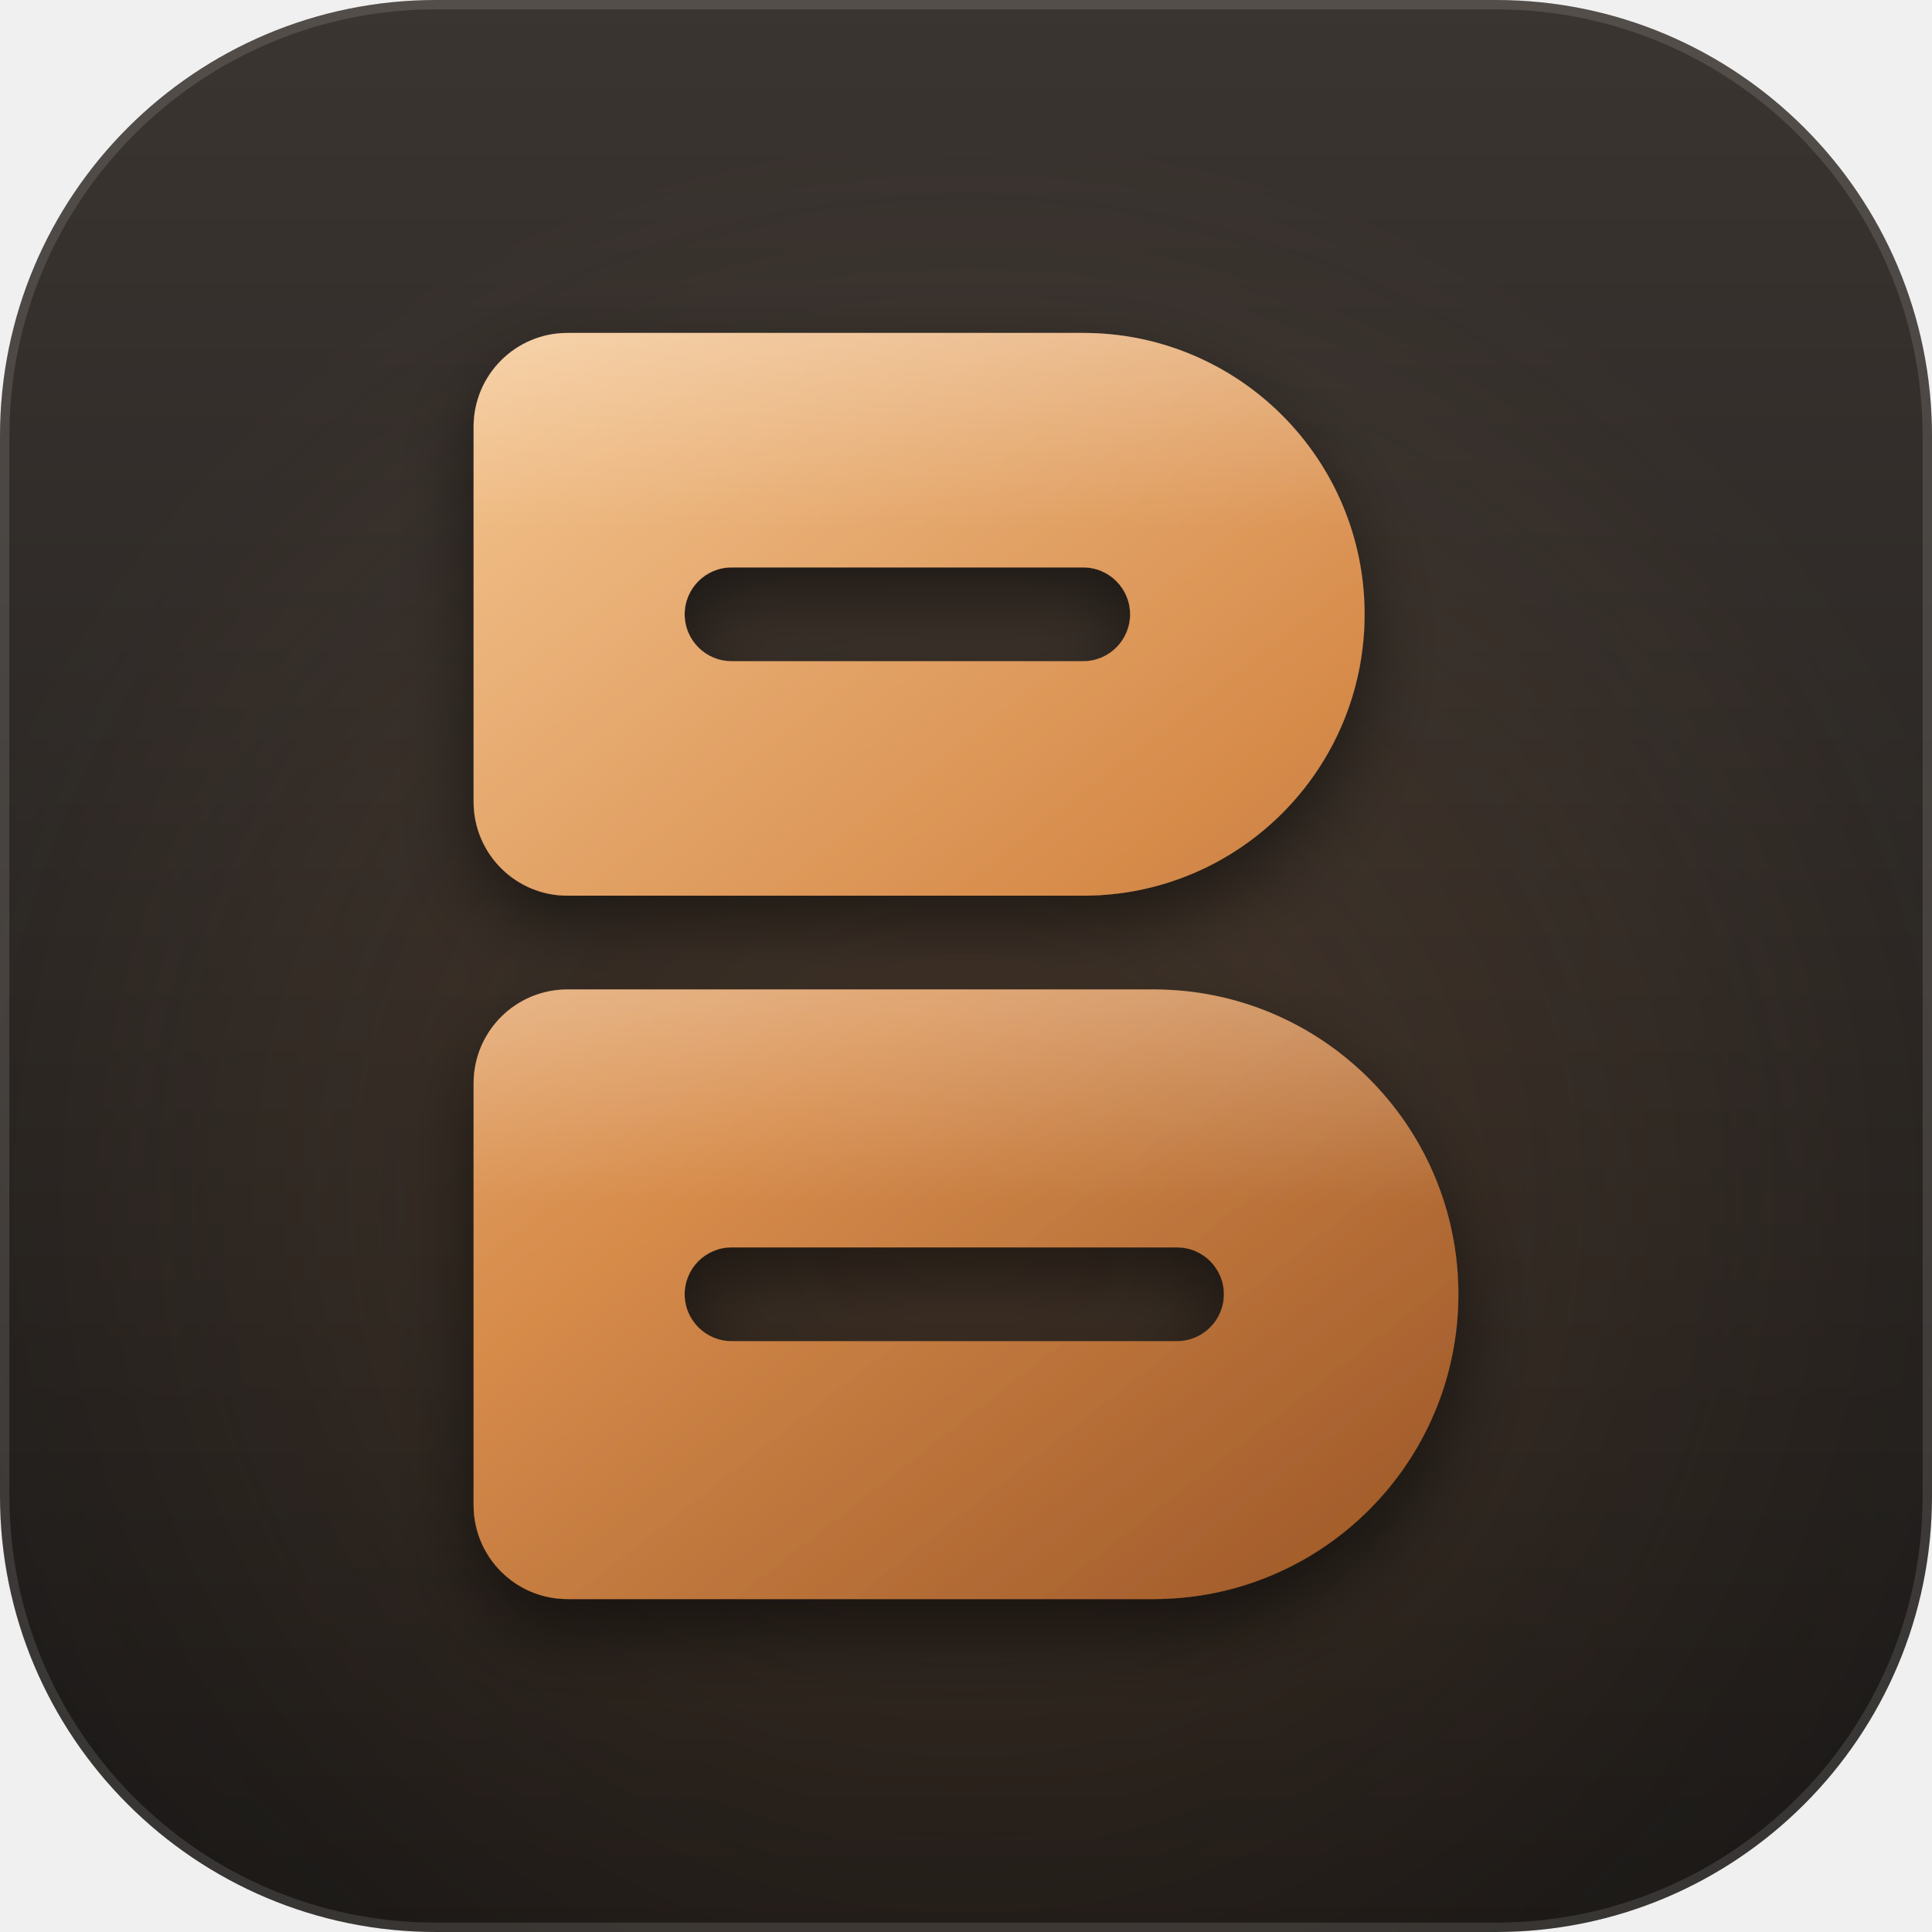
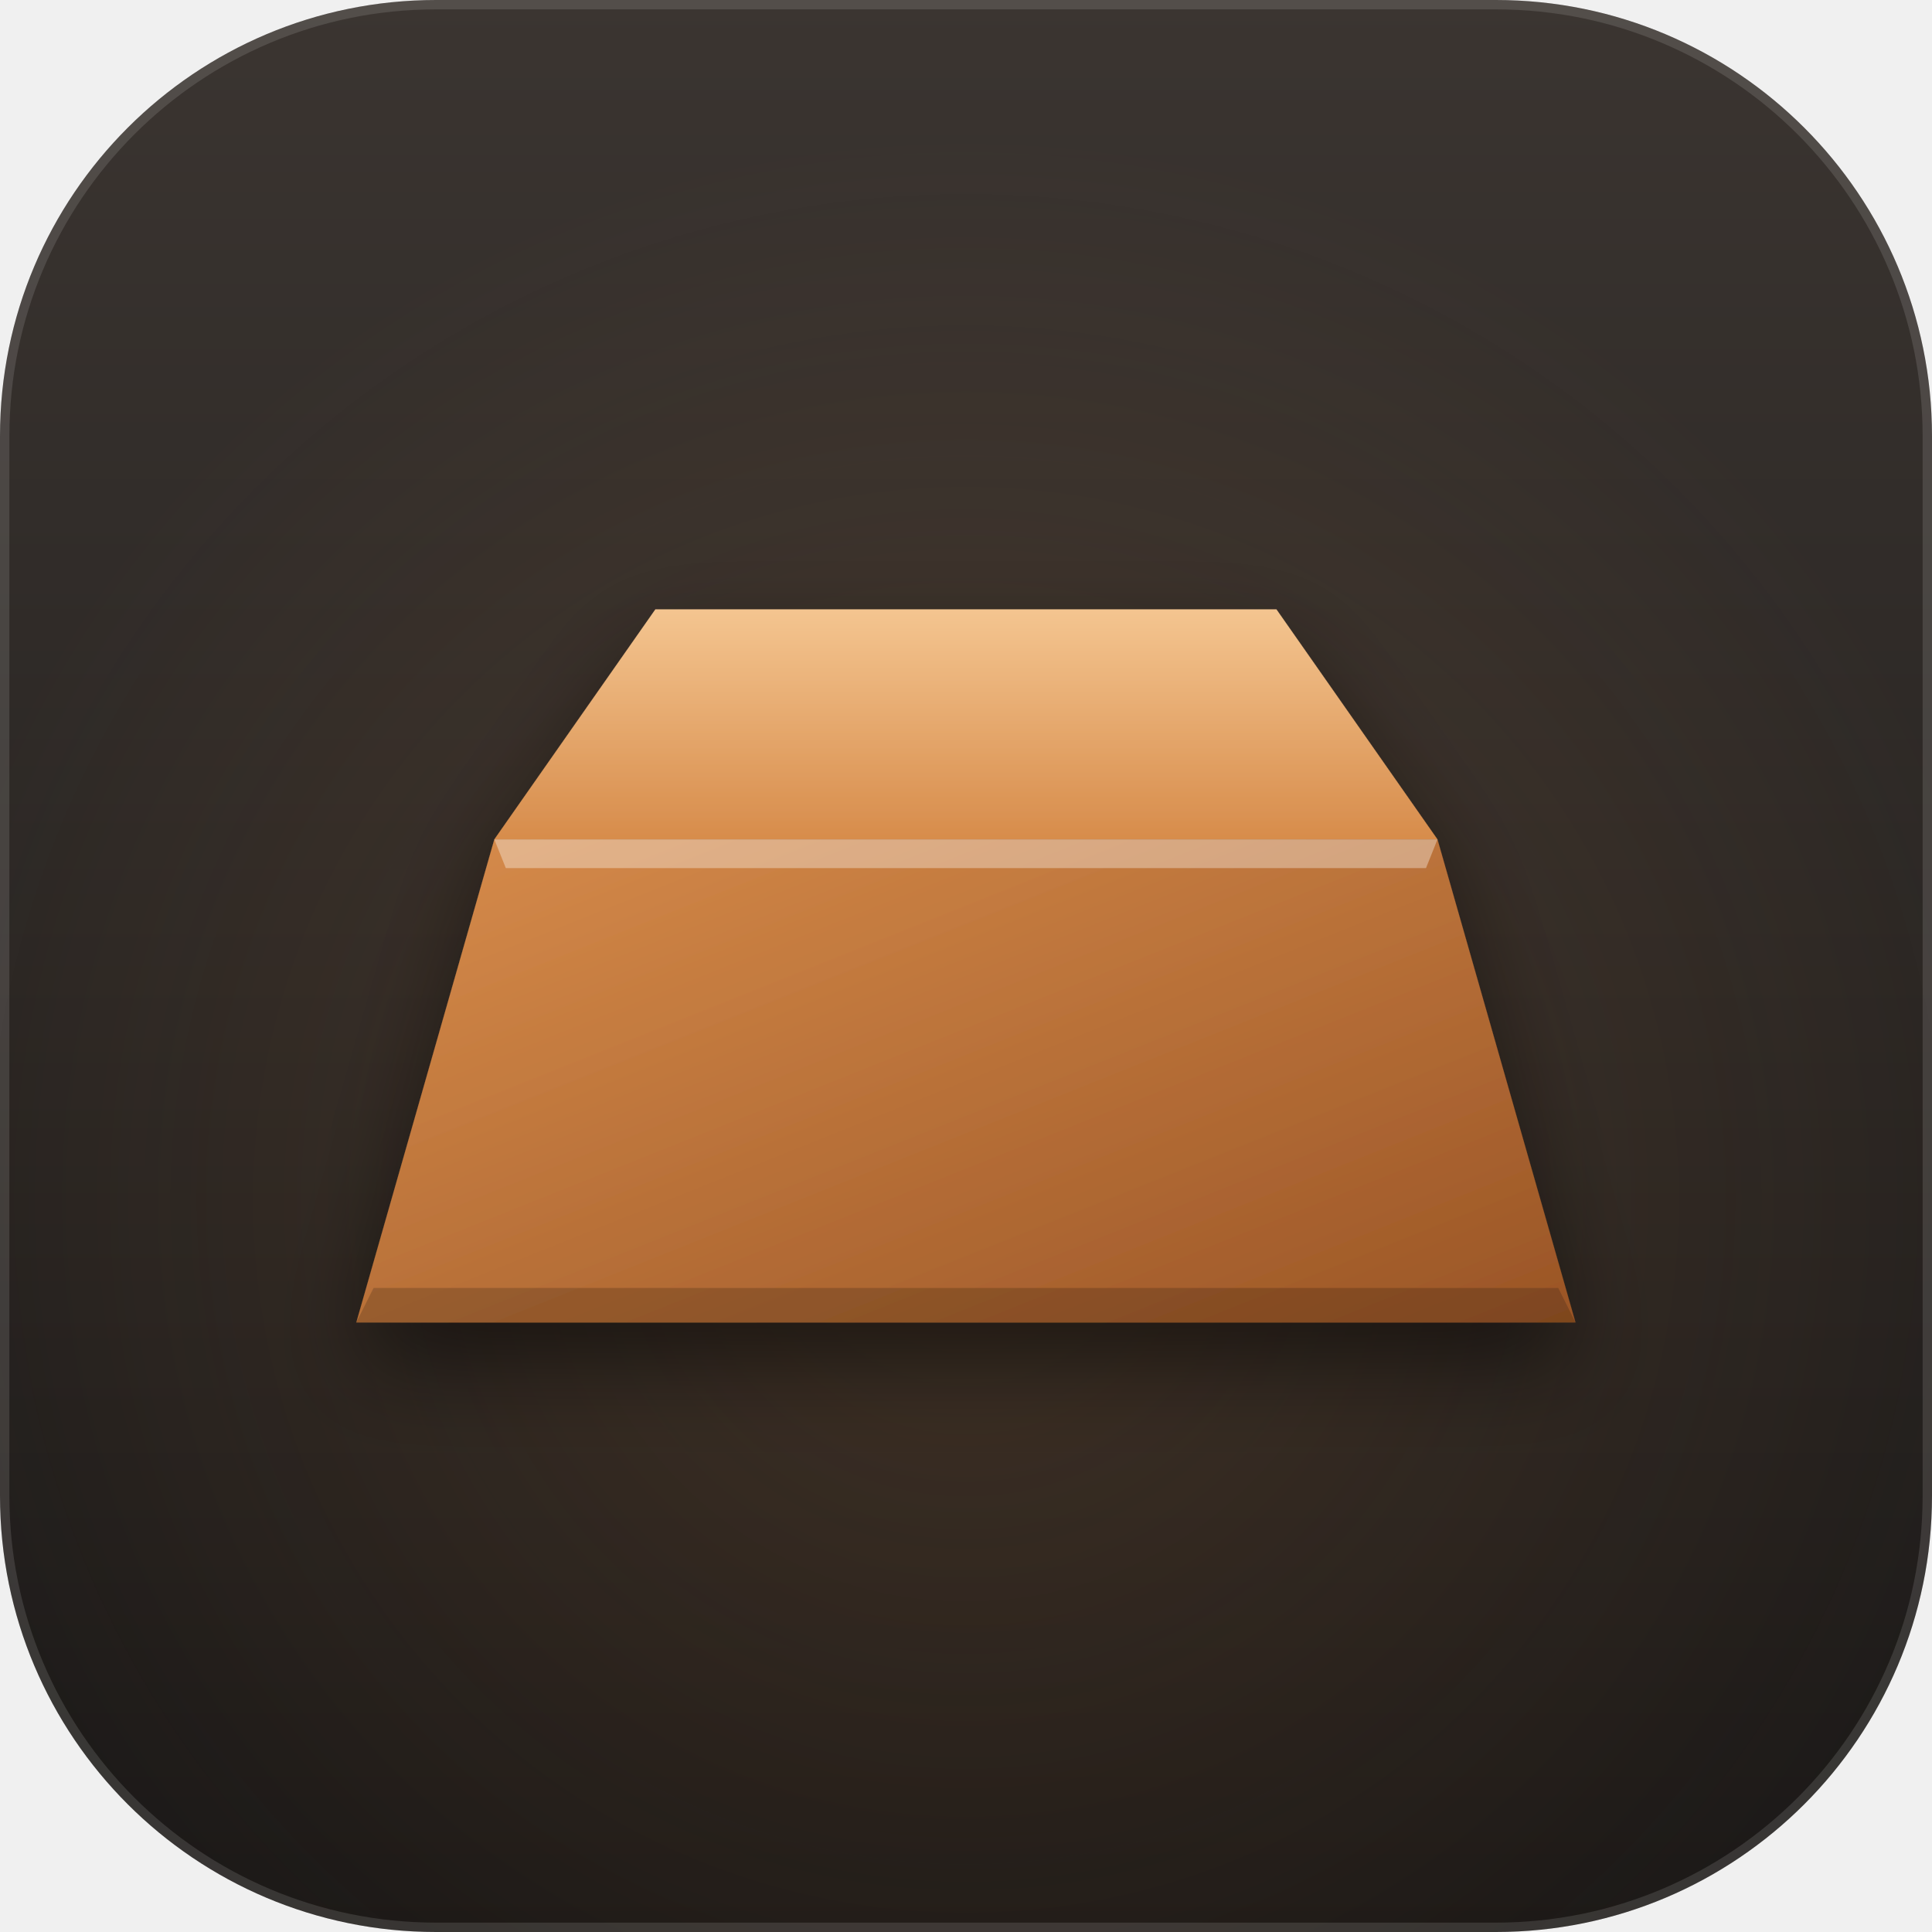
<svg xmlns="http://www.w3.org/2000/svg" viewBox="0 0 824 824">
  <defs>
    <linearGradient id="tile" x1="0" y1="0" x2="0" y2="1">
      <stop offset="0" stop-color="#3b3531" />
      <stop offset="1" stop-color="#191716" />
    </linearGradient>
    <radialGradient id="glow" cx="0.5" cy="0.62" r="0.55">
      <stop offset="0" stop-color="#d78c4b" stop-opacity="0.16" />
      <stop offset="1" stop-color="#d78c4b" stop-opacity="0" />
    </radialGradient>
-     <linearGradient id="metal" gradientUnits="userSpaceOnUse" x1="0" y1="0" x2="420" y2="540">
-       <stop offset="0" stop-color="#f4c590" />
-       <stop offset="0.5" stop-color="#d78c4b" />
-       <stop offset="1" stop-color="#9a5526" />
-     </linearGradient>
-     <linearGradient id="sheen" x1="0" y1="0" x2="0" y2="1">
-       <stop offset="0" stop-color="#fff" stop-opacity="0.24" />
-       <stop offset="0.35" stop-color="#fff" stop-opacity="0" />
-     </linearGradient>
    <filter id="drop" x="-30%" y="-30%" width="160%" height="160%">
      <feDropShadow dx="0" dy="14" stdDeviation="16" flood-color="#000" flood-opacity="0.5" />
    </filter>
    <clipPath id="body">
      <rect width="824" height="824" rx="186" />
    </clipPath>
  </defs>
  <g clip-path="url(#body)">
    <rect width="824" height="824" fill="url(#tile)" />
    <rect width="824" height="824" fill="url(#glow)" />
  </g>
  <rect x="2" y="2" width="820" height="820" rx="184" fill="none" stroke="#ffffff1f" stroke-width="4" />
-   <g transform="translate(202 142)" fill-rule="evenodd">
-     <g fill="url(#metal)" filter="url(#drop)">
-       <path d="M40 0h220a120 120 0 0 1 0 240H40A40 40 0 0 1 0 200V40A40 40 0 0 1 40 0ZM110 100a20 20 0 0 0 0 40h150a20 20 0 0 0 0-40Z" />
-       <path d="M40 280h250a130 130 0 0 1 0 260H40a40 40 0 0 1-40-40V320a40 40 0 0 1 40-40ZM110 390a20 20 0 0 0 0 40h190a20 20 0 0 0 0-40Z" />
-     </g>
-     <g fill="url(#sheen)">
-       <path d="M40 0h220a120 120 0 0 1 0 240H40A40 40 0 0 1 0 200V40A40 40 0 0 1 40 0Z" />
-       <path d="M40 280h250a130 130 0 0 1 0 260H40a40 40 0 0 1-40-40V320a40 40 0 0 1 40-40Z" />
-     </g>
+   <g transform="translate(98.0 98.0) scale(1.2264)" filter="url(#drop)">
+     <defs>
+       <linearGradient id="top" x1="0" y1="0" x2="0" y2="1">
+         <stop offset="0" stop-color="#f4c590" />
+         <stop offset="1" stop-color="#d78c4b" />
+       </linearGradient>
+       <linearGradient id="front" x1="0" y1="0" x2="1" y2="1">
+         <stop offset="0" stop-color="#d78c4b" />
+         <stop offset="1" stop-color="#9a5526" />
+       </linearGradient>
+     </defs>
+     <path fill="url(#top)" d="M148 132H364L420 212H92Z" />
+     <path fill="url(#front)" d="M92 212H420L468 380H44Z" />
+     <path fill="#fff" fill-opacity="0.35" d="M92 212H420L416 222H96Z" />
+     <path fill="#000" fill-opacity="0.18" d="M44 380H468L462 368H50Z" />
  </g>
</svg>
